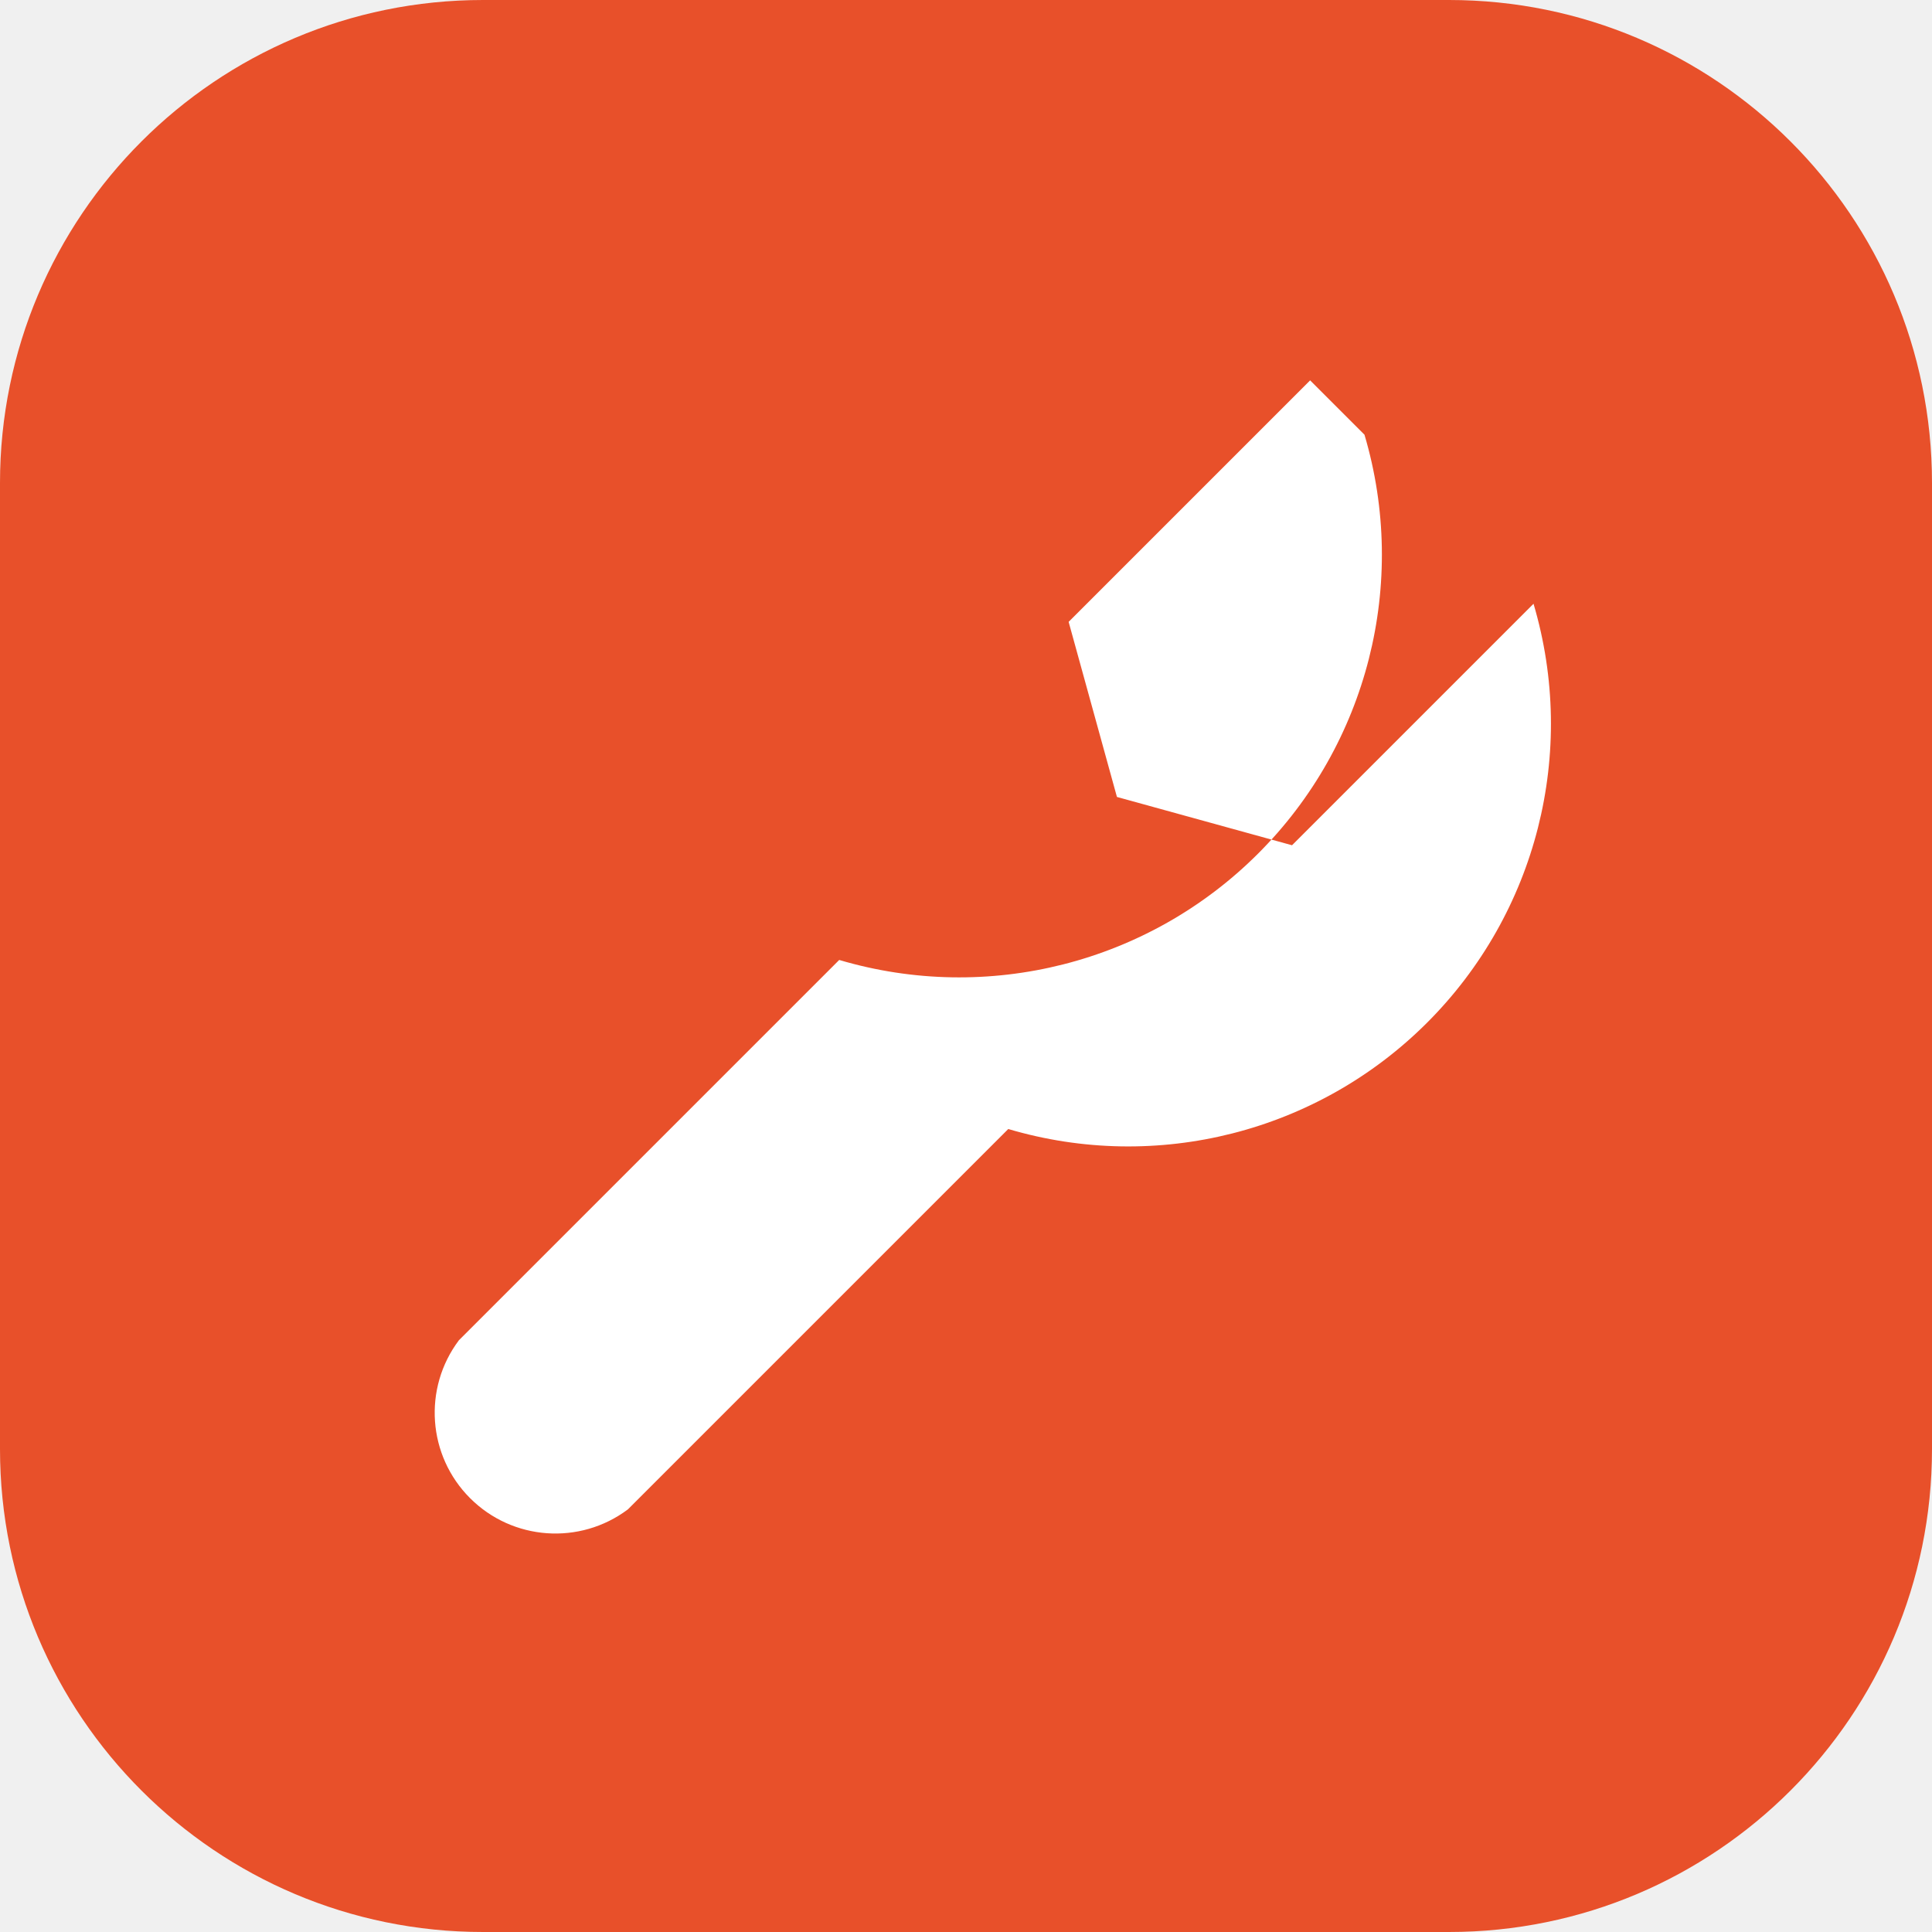
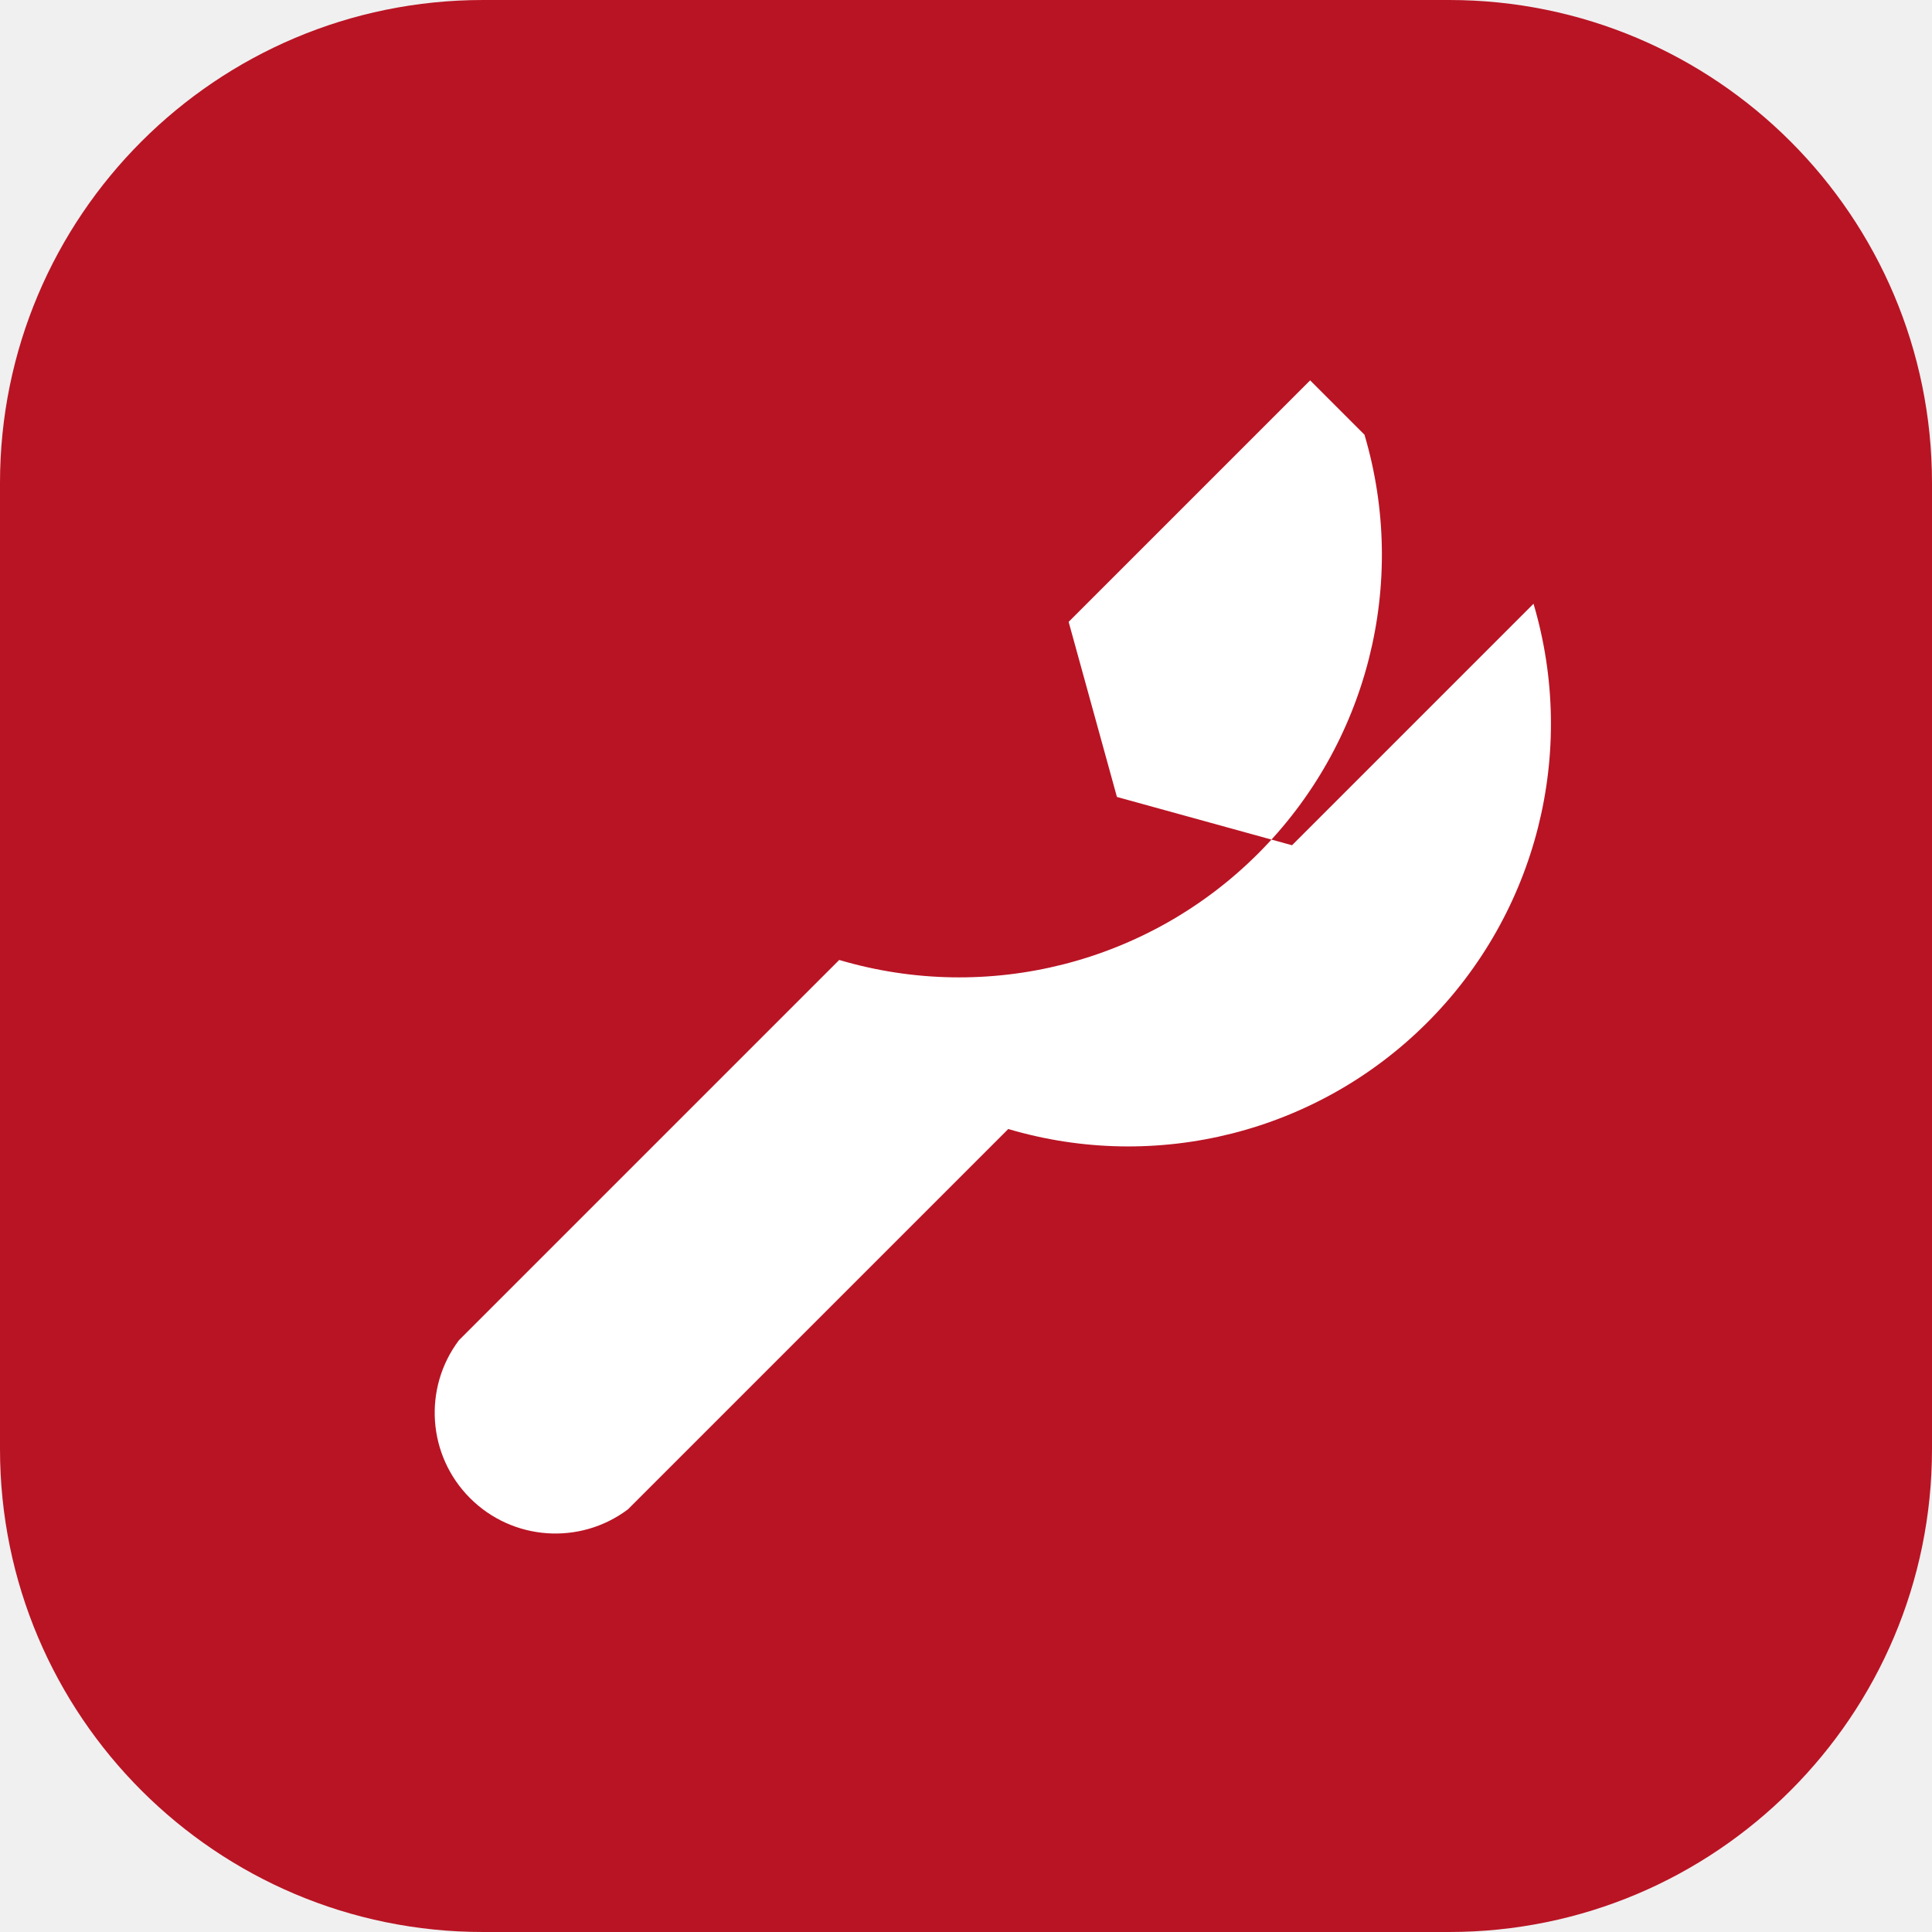
<svg xmlns="http://www.w3.org/2000/svg" viewBox="0 0 32 32">
-   <rect width="32" height="32" rx="8" fill="#e8502a" />
+   <rect width="32" height="32" rx="8" fill="#b91424" />
  <path d="M22.6 7.2a7 7 0 0 1-8.7 8.7l-6.3 6.3a2 2 0 0 0 2.8 2.8l6.3-6.3a7 7 0 0 0 8.7-8.7l-4 4-2.9-.8-.8-2.9 4-4Z" fill="white" />
</svg>
